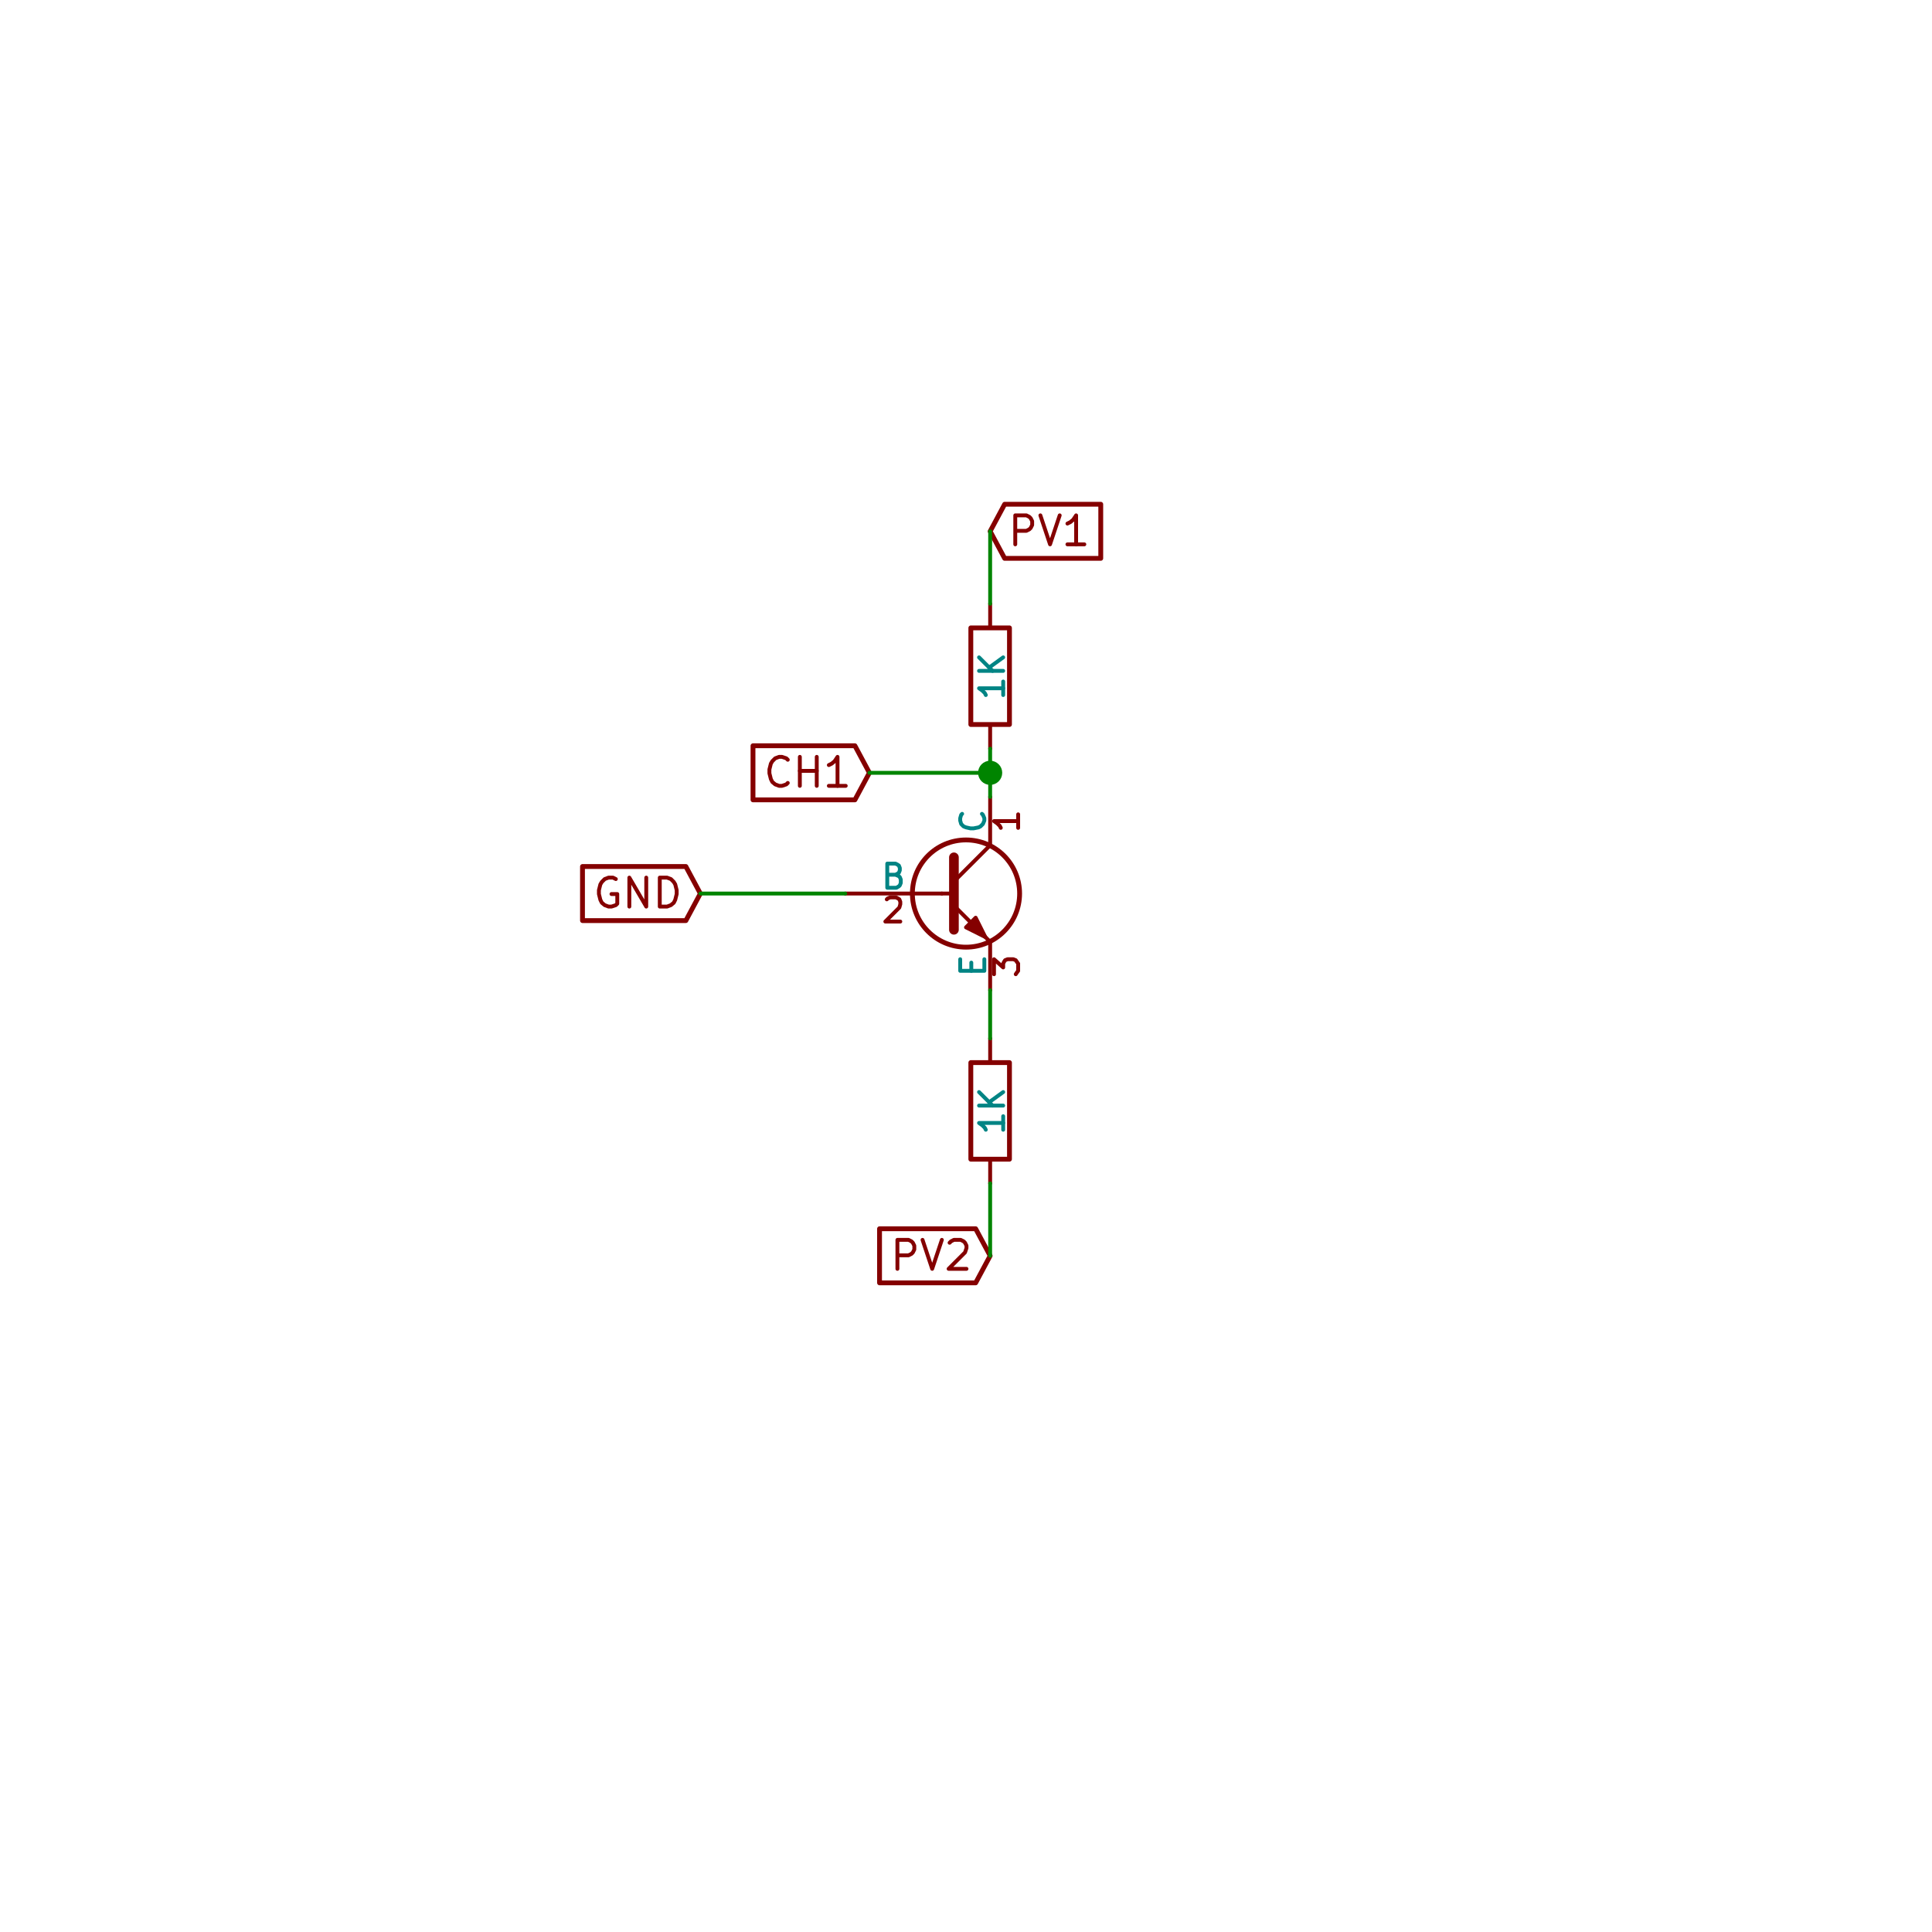
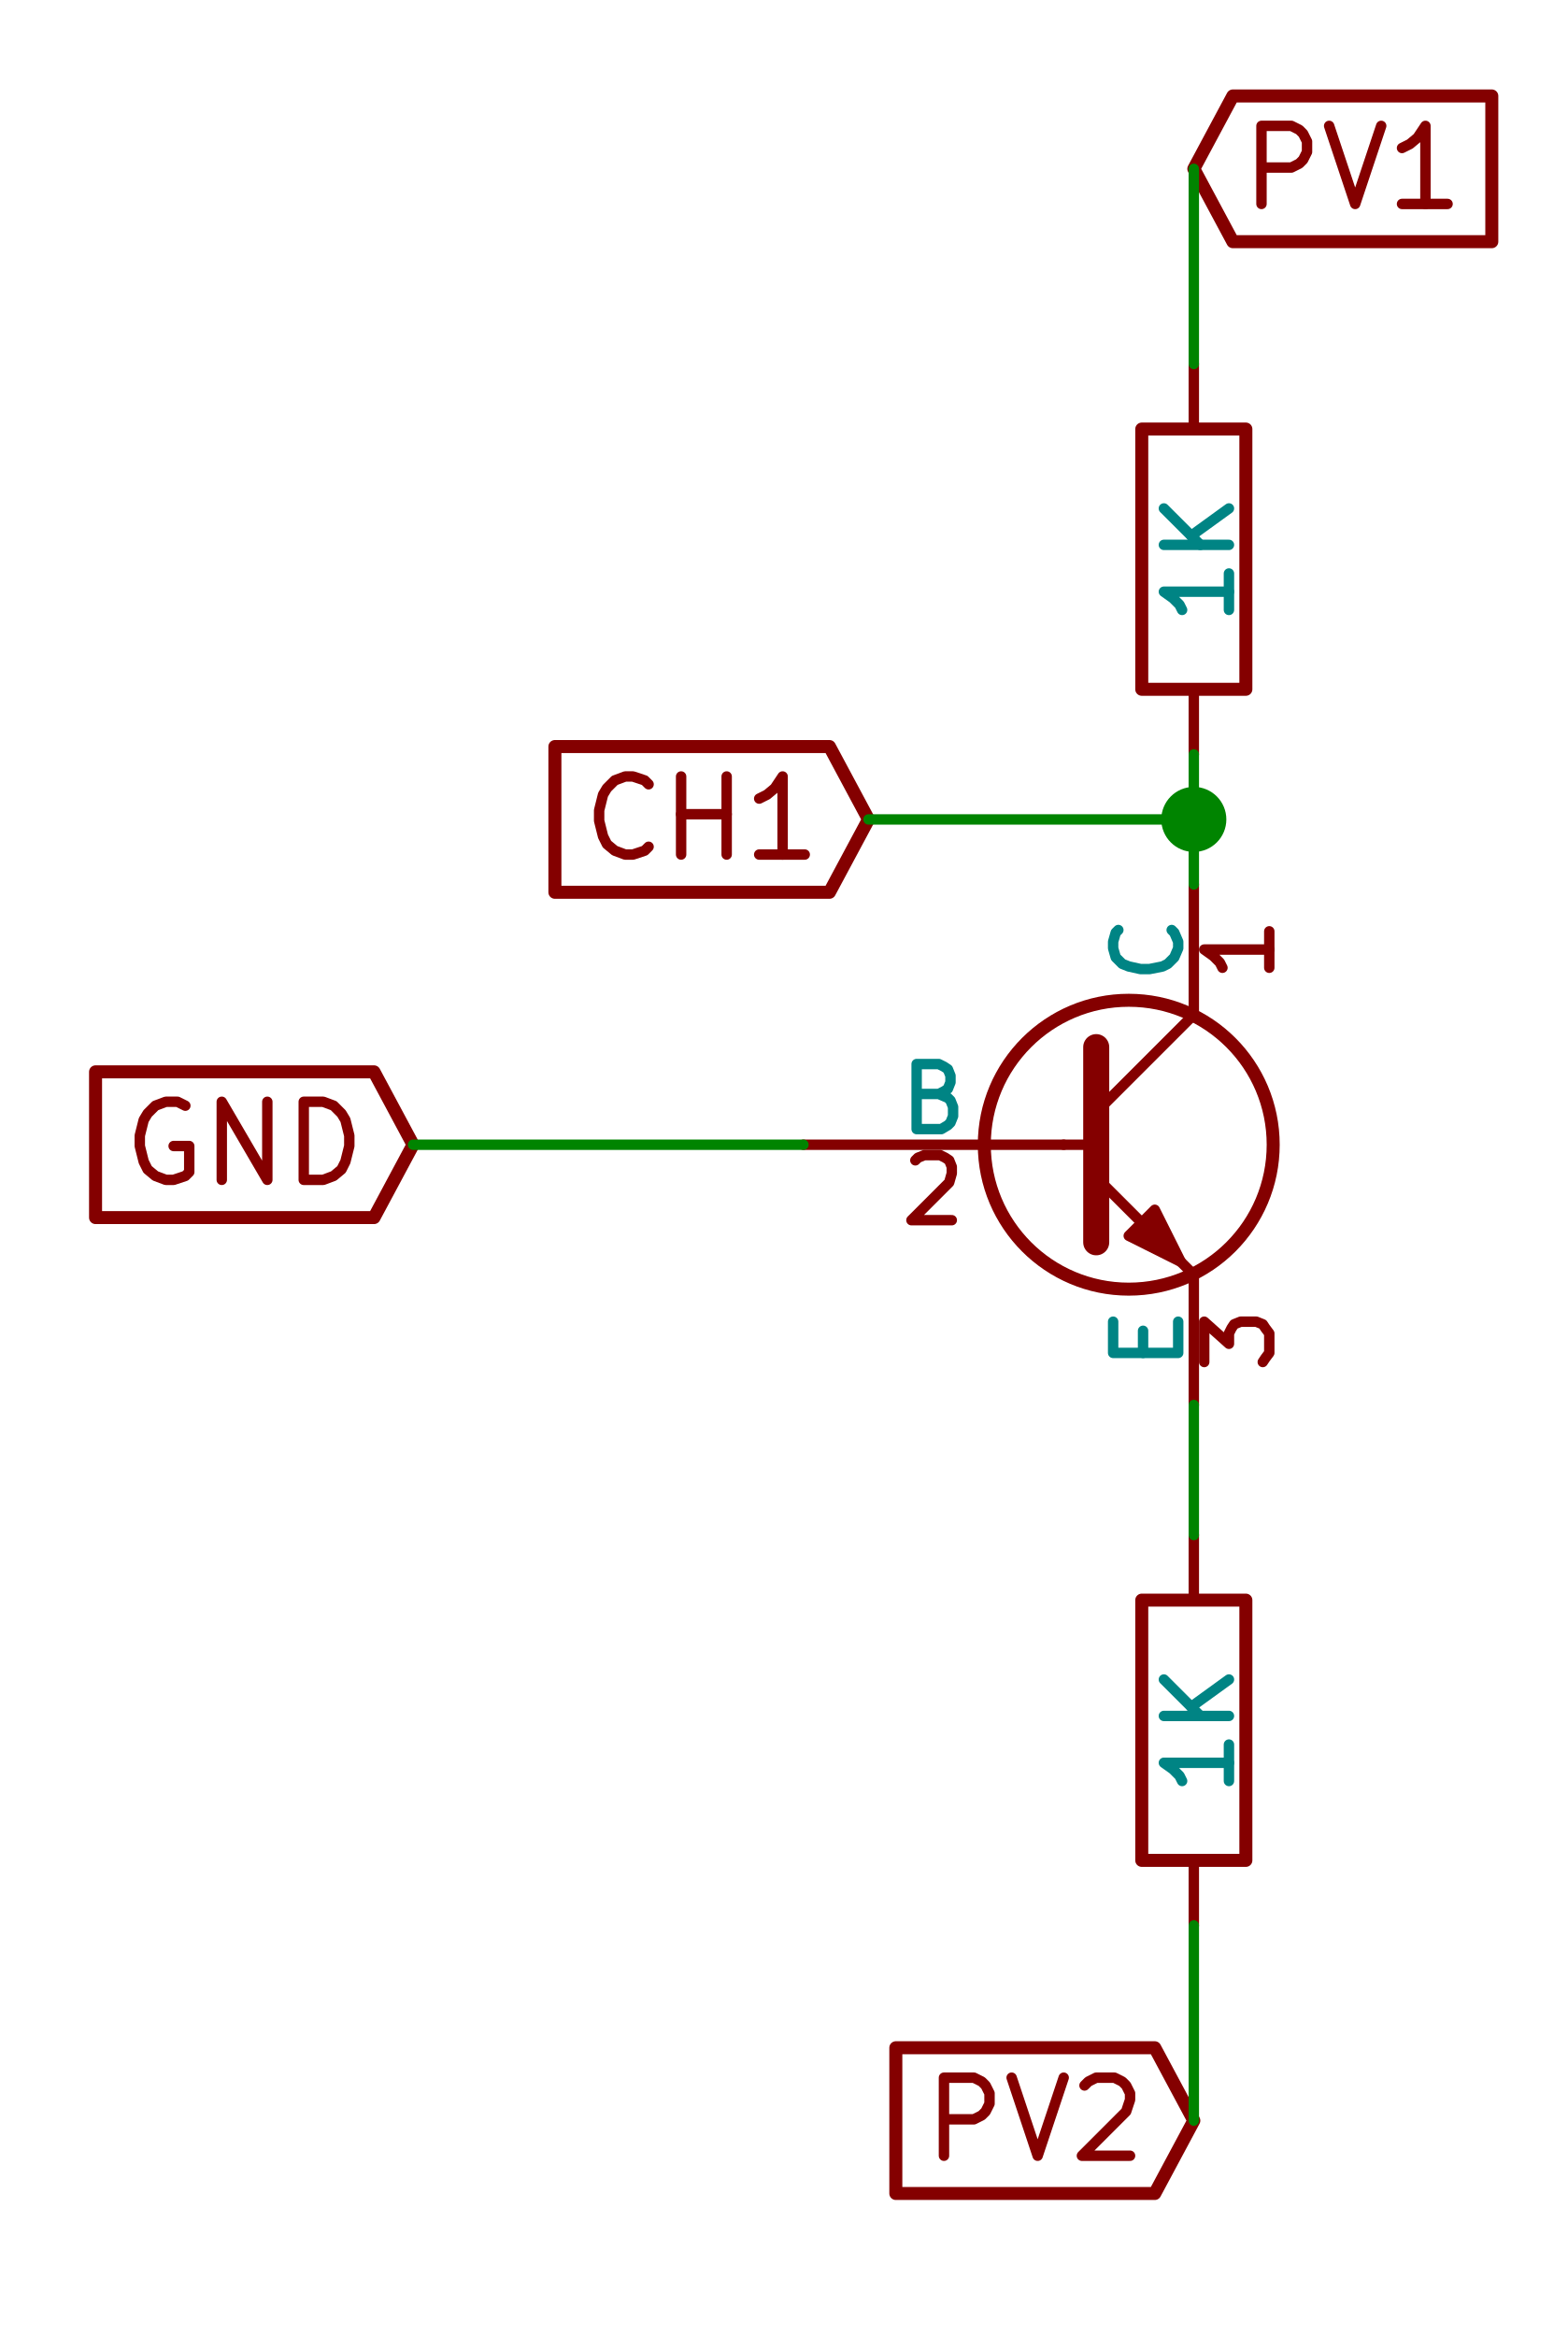
- <svg xmlns="http://www.w3.org/2000/svg" version="1.1" width="10.16cm" height="10.16cm" viewBox="0 0 40000 40000 ">
-   <g style="fill:#000000; fill-opacity:1;stroke:#000000; stroke-opacity:1; stroke-linecap:round; stroke-linejoin:round; " transform="translate(0 0) scale(1 1)">
- </g>
-   <g style="fill:#000000; fill-opacity:0.0;  stroke:#000000; stroke-width:0; stroke-opacity:1;  stroke-linecap:round; stroke-linejoin:round;">
- </g>
-   <g style="fill:#840000; fill-opacity:0.0;  stroke:#840000; stroke-width:0; stroke-opacity:1;  stroke-linecap:round; stroke-linejoin:round;">
- </g>
-   <g style="fill:#840000; fill-opacity:0.0;  stroke:#840000; stroke-width:100; stroke-opacity:1;  stroke-linecap:round; stroke-linejoin:round;">
-     <circle cx="20000" cy="18500" r="1110" />
-   </g>
-   <g style="fill:#840000; fill-opacity:0.0;  stroke:#840000; stroke-width:80; stroke-opacity:1;  stroke-linecap:round; stroke-linejoin:round;">
-     <polyline fill="none;" points="19500,18500 19750,18500 " />
-     <polyline fill="none;" points="19750,18250 20500,17500 " />
-     <polyline fill="none;" points="19750,18750 20500,19500 20500,19500 " />
-   </g>
-   <g style="fill:#840000; fill-opacity:0.0;  stroke:#840000; stroke-width:200; stroke-opacity:1;  stroke-linecap:round; stroke-linejoin:round;">
-     <polyline fill="none;" points="19750,17750 19750,19250 19750,19250 " />
-   </g>
-   <g style="fill:#840000; fill-opacity:1.0;  stroke:#840000; stroke-width:80; stroke-opacity:1;  stroke-linecap:round; stroke-linejoin:round;">
-     <polyline style="fill-rule:evenodd;" points="20000,19200 20200,19000 20400,19400 20000,19200 20000,19200 " />
-   </g>
-   <g style="fill:#840000; fill-opacity:0.0;  stroke:#840000; stroke-width:80; stroke-opacity:1;  stroke-linecap:round; stroke-linejoin:round;">
-     <path d="M20500 17500 L20500 16500 " />
-   </g>
-   <g style="fill:#008484; fill-opacity:0.0;  stroke:#008484; stroke-width:80; stroke-opacity:1;  stroke-linecap:round; stroke-linejoin:round;">
-     <path d="M20330 16850 L20350 16870 L20380 16940 L20380 16990 L20350 17060 L20300 17110 L20260 17130 L20160 17150 L20090 17150 L20000 17130 L19950 17110 L19900 17060 L19880 16990 L19880 16940 L19900 16870 L19920 16850 " />
-   </g>
-   <g style="fill:#840000; fill-opacity:0.0;  stroke:#840000; stroke-width:80; stroke-opacity:1;  stroke-linecap:round; stroke-linejoin:round;">
-     <path d="M21080 16860 L21080 17140 " />
-     <path d="M21080 17000 L20580 17000 L20650 17050 L20700 17100 L20720 17140 " />
-     <path d="M19500 18500 L17500 18500 " />
-   </g>
-   <g style="fill:#008484; fill-opacity:0.0;  stroke:#008484; stroke-width:80; stroke-opacity:1;  stroke-linecap:round; stroke-linejoin:round;">
-     <path d="M18540 18110 L18610 18140 L18630 18160 L18650 18210 L18650 18280 L18630 18330 L18610 18350 L18560 18380 L18370 18380 L18370 17880 L18540 17880 L18580 17900 L18610 17920 L18630 17970 L18630 18020 L18610 18070 L18580 18090 L18540 18110 L18370 18110 " />
-   </g>
-   <g style="fill:#840000; fill-opacity:0.0;  stroke:#840000; stroke-width:80; stroke-opacity:1;  stroke-linecap:round; stroke-linejoin:round;">
-     <path d="M18360 18620 L18380 18600 L18430 18580 L18550 18580 L18590 18600 L18620 18620 L18640 18670 L18640 18720 L18620 18790 L18330 19080 L18640 19080 " />
-     <path d="M20500 19500 L20500 20500 " />
-   </g>
-   <g style="fill:#008484; fill-opacity:0.0;  stroke:#008484; stroke-width:80; stroke-opacity:1;  stroke-linecap:round; stroke-linejoin:round;">
-     <path d="M20110 20100 L20110 19930 " />
-     <path d="M20380 19860 L20380 20100 L19880 20100 L19880 19860 " />
-   </g>
-   <g style="fill:#840000; fill-opacity:0.0;  stroke:#840000; stroke-width:80; stroke-opacity:1;  stroke-linecap:round; stroke-linejoin:round;">
-     <path d="M20580 20170 L20580 19860 L20770 20030 L20770 19950 L20790 19910 L20810 19880 L20860 19860 L20980 19860 L21030 19880 L21050 19910 L21080 19950 L21080 20100 L21050 20140 L21030 20170 " />
-   </g>
-   <g style="fill:#008484; fill-opacity:0.0;  stroke:#008484; stroke-width:80; stroke-opacity:1;  stroke-linecap:round; stroke-linejoin:round;">
-     <path d="M-6550 48810 L-6600 48790 L-6640 48740 L-6710 48670 L-6760 48650 L-6810 48650 " />
-     <path d="M-6790 48770 L-6830 48740 L-6880 48690 L-6900 48600 L-6900 48430 L-6880 48340 L-6830 48290 L-6790 48270 L-6690 48270 L-6640 48290 L-6600 48340 L-6570 48430 L-6570 48600 L-6600 48690 L-6640 48740 L-6690 48770 L-6790 48770 " />
-     <path d="M-6290 48720 L-6270 48740 L-6290 48770 L-6310 48740 L-6290 48720 L-6290 48770 " />
-     <path d="M-6380 48290 L-6340 48270 L-6220 48270 L-6170 48290 L-6150 48340 L-6150 48390 L-6170 48430 L-6190 48460 L-6240 48480 L-6270 48500 L-6290 48550 L-6290 48580 " />
-     <path d="M-5710 49000 L-5640 49030 L-5620 49050 L-5600 49100 L-5600 49170 L-5620 49220 L-5640 49240 L-5690 49270 L-5880 49270 L-5880 48770 L-5710 48770 L-5670 48790 L-5640 48810 L-5620 48860 L-5620 48910 L-5640 48960 L-5670 48980 L-5710 49000 L-5880 49000 " />
-     <path d="M-5100 49220 L-5120 49240 L-5190 49270 L-5240 49270 L-5310 49240 L-5360 49190 L-5380 49150 L-5400 49050 L-5400 48980 L-5380 48890 L-5360 48840 L-5310 48790 L-5240 48770 L-5190 48770 L-5120 48790 L-5100 48810 " />
-     <path d="M-4900 48810 L-4880 48790 L-4830 48770 L-4710 48770 L-4670 48790 L-4640 48810 L-4620 48860 L-4620 48910 L-4640 48980 L-4930 49270 L-4620 49270 " />
-     <path d="M-4450 48770 L-4140 48770 L-4310 48960 L-4230 48960 L-4190 48980 L-4160 49000 L-4140 49050 L-4140 49170 L-4160 49220 L-4190 49240 L-4230 49270 L-4380 49270 L-4420 49240 L-4450 49220 " />
-     <path d="M-3970 48770 L-3640 48770 L-3850 49270 " />
-   </g>
-   <g style="fill:#840000; fill-opacity:0.0;  stroke:#840000; stroke-width:80; stroke-opacity:1;  stroke-linecap:round; stroke-linejoin:round;">
-     <path d="M21020 11270 L21020 10670 L21250 10670 L21310 10700 L21340 10730 L21370 10790 L21370 10870 L21340 10930 L21310 10960 L21250 10990 L21020 10990 " />
-     <path d="M21540 10670 L21740 11270 L21940 10670 " />
-     <path d="M22450 11270 L22100 11270 " />
-     <path d="M22280 11270 L22280 10670 L22220 10760 L22160 10810 L22100 10840 " />
-   </g>
-   <g style="fill:#840000; fill-opacity:0.0;  stroke:#840000; stroke-width:100; stroke-opacity:1;  stroke-linecap:round; stroke-linejoin:round;">
-     <polyline fill="none;" points="20500,11000 20800,11560 22790,11560 22790,11000 22790,10440 20800,10440 20500,11000 " />
-   </g>
-   <g style="fill:#840000; fill-opacity:0.0;  stroke:#840000; stroke-width:80; stroke-opacity:1;  stroke-linecap:round; stroke-linejoin:round;">
-     <path d="M18580 26270 L18580 25670 L18810 25670 L18870 25700 L18900 25730 L18930 25790 L18930 25870 L18900 25930 L18870 25960 L18810 25990 L18580 25990 " />
-     <path d="M19100 25670 L19300 26270 L19500 25670 " />
-     <path d="M19660 25730 L19690 25700 L19750 25670 L19890 25670 L19950 25700 L19980 25730 L20010 25790 L20010 25840 L19980 25930 L19640 26270 L20010 26270 " />
-   </g>
-   <g style="fill:#840000; fill-opacity:0.0;  stroke:#840000; stroke-width:100; stroke-opacity:1;  stroke-linecap:round; stroke-linejoin:round;">
-     <polyline fill="none;" points="20500,26000 20200,25440 18210,25440 18210,26000 18210,26560 20200,26560 20500,26000 " />
-   </g>
-   <g style="fill:#840000; fill-opacity:0.0;  stroke:#840000; stroke-width:0; stroke-opacity:1;  stroke-linecap:round; stroke-linejoin:round;">
- </g>
-   <g style="fill:#840000; fill-opacity:0.0;  stroke:#840000; stroke-width:100; stroke-opacity:1;  stroke-linecap:round; stroke-linejoin:round;">
-     <rect x="20100" y="13000" width="800" height="2000" rx="0" />
-   </g>
-   <g style="fill:#840000; fill-opacity:0.0;  stroke:#840000; stroke-width:80; stroke-opacity:1;  stroke-linecap:round; stroke-linejoin:round;">
-     <path d="M20500 13000 L20500 12500 " />
-     <path d="M20500 15000 L20500 15500 " />
-   </g>
-   <g style="fill:#008484; fill-opacity:0.0;  stroke:#008484; stroke-width:80; stroke-opacity:1;  stroke-linecap:round; stroke-linejoin:round;">
-     <path d="M-12730 21050 L-12970 21210 " />
-     <path d="M-12730 21330 L-13230 21330 L-13230 21140 L-13210 21090 L-13190 21070 L-13140 21050 L-13070 21050 L-13020 21070 L-13000 21090 L-12970 21140 L-12970 21330 " />
-     <path d="M-12780 20760 L-12760 20740 L-12730 20760 L-12760 20780 L-12780 20760 L-12730 20760 " />
-     <path d="M-13210 20850 L-13230 20810 L-13230 20690 L-13210 20640 L-13160 20620 L-13110 20620 L-13070 20640 L-13040 20660 L-13020 20710 L-13000 20740 L-12950 20760 L-12920 20760 " />
-     <path d="M20770 14110 L20770 14390 " />
-     <path d="M20770 14250 L20270 14250 L20340 14300 L20390 14350 L20410 14390 " />
-     <path d="M20770 13890 L20270 13890 " />
-     <path d="M20770 13610 L20480 13820 " />
-     <path d="M20270 13610 L20550 13890 " />
-   </g>
-   <g style="fill:#008484; fill-opacity:0.0;  stroke:#008484; stroke-width:0; stroke-opacity:1;  stroke-linecap:round; stroke-linejoin:round;">
- </g>
-   <g style="fill:#840000; fill-opacity:0.0;  stroke:#840000; stroke-width:0; stroke-opacity:1;  stroke-linecap:round; stroke-linejoin:round;">
- </g>
-   <g style="fill:#840000; fill-opacity:0.0;  stroke:#840000; stroke-width:100; stroke-opacity:1;  stroke-linecap:round; stroke-linejoin:round;">
-     <rect x="20100" y="22000" width="800" height="2000" rx="0" />
-   </g>
-   <g style="fill:#840000; fill-opacity:0.0;  stroke:#840000; stroke-width:80; stroke-opacity:1;  stroke-linecap:round; stroke-linejoin:round;">
-     <path d="M20500 22000 L20500 21500 " />
-     <path d="M20500 24000 L20500 24500 " />
-   </g>
-   <g style="fill:#008484; fill-opacity:0.0;  stroke:#008484; stroke-width:80; stroke-opacity:1;  stroke-linecap:round; stroke-linejoin:round;">
-     <path d="M-16230 18550 L-16470 18710 " />
-     <path d="M-16230 18830 L-16730 18830 L-16730 18640 L-16710 18590 L-16690 18570 L-16640 18550 L-16570 18550 L-16520 18570 L-16500 18590 L-16470 18640 L-16470 18830 " />
-     <path d="M-16280 18260 L-16260 18240 L-16230 18260 L-16260 18280 L-16280 18260 L-16230 18260 " />
-     <path d="M-16710 18350 L-16730 18310 L-16730 18190 L-16710 18140 L-16660 18120 L-16610 18120 L-16570 18140 L-16540 18160 L-16520 18210 L-16500 18240 L-16450 18260 L-16420 18260 " />
-     <path d="M20770 23110 L20770 23390 " />
-     <path d="M20770 23250 L20270 23250 L20340 23300 L20390 23350 L20410 23390 " />
-     <path d="M20770 22890 L20270 22890 " />
-     <path d="M20770 22610 L20480 22820 " />
-     <path d="M20270 22610 L20550 22890 " />
-   </g>
-   <g style="fill:#840000; fill-opacity:0.0;  stroke:#840000; stroke-width:80; stroke-opacity:1;  stroke-linecap:round; stroke-linejoin:round;">
-     <path d="M12750 18200 L12690 18170 L12600 18170 L12520 18200 L12460 18260 L12430 18310 L12400 18430 L12400 18510 L12430 18630 L12460 18690 L12520 18740 L12600 18770 L12660 18770 L12750 18740 L12780 18710 L12780 18510 L12660 18510 " />
-     <path d="M13030 18770 L13030 18170 L13380 18770 L13380 18170 " />
-     <path d="M13660 18770 L13660 18170 L13810 18170 L13890 18200 L13950 18260 L13980 18310 L14010 18430 L14010 18510 L13980 18630 L13950 18690 L13890 18740 L13810 18770 L13660 18770 " />
-   </g>
-   <g style="fill:#840000; fill-opacity:0.0;  stroke:#840000; stroke-width:100; stroke-opacity:1;  stroke-linecap:round; stroke-linejoin:round;">
-     <polyline fill="none;" points="14500,18500 14200,17940 12060,17940 12060,18500 12060,19060 14200,19060 14500,18500 " />
-   </g>
-   <g style="fill:#840000; fill-opacity:0.0;  stroke:#840000; stroke-width:80; stroke-opacity:1;  stroke-linecap:round; stroke-linejoin:round;">
-     <path d="M16310 16210 L16280 16240 L16190 16270 L16130 16270 L16050 16240 L15990 16190 L15960 16130 L15930 16010 L15930 15930 L15960 15810 L15990 15760 L16050 15700 L16130 15670 L16190 15670 L16280 15700 L16310 15730 " />
-     <path d="M16560 16270 L16560 15670 " />
-     <path d="M16560 15960 L16910 15960 " />
-     <path d="M16910 16270 L16910 15670 " />
-     <path d="M17510 16270 L17160 16270 " />
-     <path d="M17340 16270 L17340 15670 L17280 15760 L17220 15810 L17160 15840 " />
-   </g>
-   <g style="fill:#840000; fill-opacity:0.0;  stroke:#840000; stroke-width:100; stroke-opacity:1;  stroke-linecap:round; stroke-linejoin:round;">
-     <polyline fill="none;" points="18000,16000 17700,15440 15590,15440 15590,16000 15590,16560 17700,16560 18000,16000 " />
-   </g>
-   <g style="fill:#840000; fill-opacity:0.0;  stroke:#840000; stroke-width:80; stroke-opacity:1;  stroke-linecap:round; stroke-linejoin:round;">
- </g>
-   <g style="fill:#008400; fill-opacity:0.0;  stroke:#008400; stroke-width:80; stroke-opacity:1;  stroke-linecap:round; stroke-linejoin:round;">
-     <path d="M20500 11000 L20500 12500 " />
-     <path d="M20500 15500 L20500 16500 " />
-     <path d="M18000 16000 L20500 16000 " />
-   </g>
-   <g style="fill:#008400; fill-opacity:0.0;  stroke:#008400; stroke-width:0; stroke-opacity:1;  stroke-linecap:round; stroke-linejoin:round;">
- </g>
-   <g style="fill:#008400; fill-opacity:1.0;  stroke:#008400; stroke-width:100; stroke-opacity:1;  stroke-linecap:round; stroke-linejoin:round;">
-     <circle cx="20500" cy="16000" r="200" />
-   </g>
-   <g style="fill:#008400; fill-opacity:1.0;  stroke:#008400; stroke-width:80; stroke-opacity:1;  stroke-linecap:round; stroke-linejoin:round;">
- </g>
-   <g style="fill:#008400; fill-opacity:0.0;  stroke:#008400; stroke-width:80; stroke-opacity:1;  stroke-linecap:round; stroke-linejoin:round;">
-     <path d="M14500 18500 L17500 18500 " />
-     <path d="M20500 20500 L20500 21500 " />
-     <path d="M20500 24500 L20500 26000 " />
+ <svg xmlns="http://www.w3.org/2000/svg" version="1.1" width="30.6mm" height="45.6mm" viewBox="0 0 12047.244 17952.756" id="svg236">
+   <defs id="defs240" />
+   <g style="fill:#000000;fill-opacity:1;stroke:#000000;stroke-linecap:round;stroke-linejoin:round;stroke-opacity:1" id="g6" transform="translate(0,-22046.559)" />
+   <g style="fill:#000000;fill-opacity:0;stroke:#000000;stroke-width:0;stroke-linecap:round;stroke-linejoin:round;stroke-opacity:1" id="g8" transform="translate(0,-22046.559)" />
+   <g style="fill:#840000;fill-opacity:0;stroke:#840000;stroke-width:0;stroke-linecap:round;stroke-linejoin:round;stroke-opacity:1" id="g10" transform="translate(0,-22046.559)" />
+   <g style="fill:#840000;fill-opacity:0;stroke:#840000;stroke-width:0;stroke-linecap:round;stroke-linejoin:round;stroke-opacity:1" id="g114" transform="translate(0,-22046.559)" />
+   <g style="fill:#008484;fill-opacity:0;stroke:#008484;stroke-width:0;stroke-linecap:round;stroke-linejoin:round;stroke-opacity:1" id="g146" transform="translate(0,-22046.559)" />
+   <g style="fill:#840000;fill-opacity:0;stroke:#840000;stroke-width:0;stroke-linecap:round;stroke-linejoin:round;stroke-opacity:1" id="g148" transform="translate(0,-22046.559)" />
+   <g style="fill:#840000;fill-opacity:0;stroke:#840000;stroke-width:80;stroke-linecap:round;stroke-linejoin:round;stroke-opacity:1" id="g210" transform="translate(0,-22046.559)" />
+   <g style="fill:#008400;fill-opacity:0;stroke:#008400;stroke-width:0;stroke-linecap:round;stroke-linejoin:round;stroke-opacity:1" id="g220" transform="translate(0,-22046.559)" />
+   <g style="fill:#008400;fill-opacity:1;stroke:#008400;stroke-width:80;stroke-linecap:round;stroke-linejoin:round;stroke-opacity:1" id="g226" transform="translate(0,-22046.559)" />
+   <g id="g449" transform="translate(-11325.693,-9702.579)">
+     <path d="m 20770,14110 v 280" id="path134" style="fill:#008484;fill-opacity:0;stroke:#008484;stroke-width:80;stroke-linecap:round;stroke-linejoin:round;stroke-opacity:1" />
+     <path d="m 20770,14250 h -500 l 70,50 50,50 20,40" id="path136" style="fill:#008484;fill-opacity:0;stroke:#008484;stroke-width:80;stroke-linecap:round;stroke-linejoin:round;stroke-opacity:1" />
+     <path d="m 20770,13890 h -500" id="path138" style="fill:#008484;fill-opacity:0;stroke:#008484;stroke-width:80;stroke-linecap:round;stroke-linejoin:round;stroke-opacity:1" />
+     <path d="m 20770,13610 -290,210" id="path140" style="fill:#008484;fill-opacity:0;stroke:#008484;stroke-width:80;stroke-linecap:round;stroke-linejoin:round;stroke-opacity:1" />
+     <path d="m 20270,13610 280,280" id="path142" style="fill:#008484;fill-opacity:0;stroke:#008484;stroke-width:80;stroke-linecap:round;stroke-linejoin:round;stroke-opacity:1" />
+     <path d="m 20770,23110 v 280" id="path168" style="fill:#008484;fill-opacity:0;stroke:#008484;stroke-width:80;stroke-linecap:round;stroke-linejoin:round;stroke-opacity:1" />
+     <path d="m 20770,23250 h -500 l 70,50 50,50 20,40" id="path170" style="fill:#008484;fill-opacity:0;stroke:#008484;stroke-width:80;stroke-linecap:round;stroke-linejoin:round;stroke-opacity:1" />
+     <path d="m 20770,22890 h -500" id="path172" style="fill:#008484;fill-opacity:0;stroke:#008484;stroke-width:80;stroke-linecap:round;stroke-linejoin:round;stroke-opacity:1" />
+     <path d="m 20770,22610 -290,210" id="path174" style="fill:#008484;fill-opacity:0;stroke:#008484;stroke-width:80;stroke-linecap:round;stroke-linejoin:round;stroke-opacity:1" />
+     <path d="m 20270,22610 280,280" id="path176" style="fill:#008484;fill-opacity:0;stroke:#008484;stroke-width:80;stroke-linecap:round;stroke-linejoin:round;stroke-opacity:1" />
+     <g id="g320">
+       <g style="fill:#840000;fill-opacity:0;stroke:#840000;stroke-width:100;stroke-linecap:round;stroke-linejoin:round;stroke-opacity:1" id="g14">
+         <circle cx="20000" cy="18500" r="1110" id="circle12" />
+       </g>
+       <g style="fill:#840000;fill-opacity:0;stroke:#840000;stroke-width:80;stroke-linecap:round;stroke-linejoin:round;stroke-opacity:1" id="g22">
+         <polyline fill="none;" points="19500,18500 19750,18500 " id="polyline16" />
+         <polyline fill="none;" points="19750,18250 20500,17500 " id="polyline18" />
+         <polyline fill="none;" points="19750,18750 20500,19500 20500,19500 " id="polyline20" />
+       </g>
+       <g style="fill:#840000;fill-opacity:0;stroke:#840000;stroke-width:200;stroke-linecap:round;stroke-linejoin:round;stroke-opacity:1" id="g26">
+         <polyline fill="none;" points="19750,17750 19750,19250 19750,19250 " id="polyline24" />
+       </g>
+       <g style="fill:#840000;fill-opacity:1;stroke:#840000;stroke-width:80;stroke-linecap:round;stroke-linejoin:round;stroke-opacity:1" id="g30">
+         <polyline style="fill-rule:evenodd" points="20000,19200 20200,19000 20400,19400 20000,19200 20000,19200 " id="polyline28" />
+       </g>
+       <g style="fill:#840000;fill-opacity:0;stroke:#840000;stroke-width:80;stroke-linecap:round;stroke-linejoin:round;stroke-opacity:1" id="g34">
+         <path d="M 20500,17500 V 16500" id="path32" />
+       </g>
+       <g style="fill:#008484;fill-opacity:0;stroke:#008484;stroke-width:80;stroke-linecap:round;stroke-linejoin:round;stroke-opacity:1" id="g38">
+         <path d="m 20330,16850 20,20 30,70 v 50 l -30,70 -50,50 -40,20 -100,20 h -70 l -90,-20 -50,-20 -50,-50 -20,-70 v -50 l 20,-70 20,-20" id="path36" />
+       </g>
+       <g style="fill:#840000;fill-opacity:0;stroke:#840000;stroke-width:80;stroke-linecap:round;stroke-linejoin:round;stroke-opacity:1" id="g46">
+         <path d="m 21080,16860 v 280" id="path40" />
+         <path d="m 21080,17000 h -500 l 70,50 50,50 20,40" id="path42" />
+         <path d="M 19500,18500 H 17500" id="path44" />
+       </g>
+       <g style="fill:#008484;fill-opacity:0;stroke:#008484;stroke-width:80;stroke-linecap:round;stroke-linejoin:round;stroke-opacity:1" id="g50">
+         <path d="m 18540,18110 70,30 20,20 20,50 v 70 l -20,50 -20,20 -50,30 h -190 v -500 h 170 l 40,20 30,20 20,50 v 50 l -20,50 -30,20 -40,20 h -170" id="path48" />
+       </g>
+       <g style="fill:#840000;fill-opacity:0;stroke:#840000;stroke-width:80;stroke-linecap:round;stroke-linejoin:round;stroke-opacity:1" id="g56">
+         <path d="m 18360,18620 20,-20 50,-20 h 120 l 40,20 30,20 20,50 v 50 l -20,70 -290,290 h 310" id="path52" />
+         <path d="m 20500,19500 v 1000" id="path54" />
+       </g>
+       <g style="fill:#008484;fill-opacity:0;stroke:#008484;stroke-width:80;stroke-linecap:round;stroke-linejoin:round;stroke-opacity:1" id="g62">
+         <path d="m 20110,20100 v -170" id="path58" />
+         <path d="m 20380,19860 v 240 h -500 v -240" id="path60" />
+       </g>
+       <g style="fill:#840000;fill-opacity:0;stroke:#840000;stroke-width:80;stroke-linecap:round;stroke-linejoin:round;stroke-opacity:1" id="g66">
+         <path d="m 20580,20170 v -310 l 190,170 v -80 l 20,-40 20,-30 50,-20 h 120 l 50,20 20,30 30,40 v 150 l -30,40 -20,30" id="path64" />
+       </g>
+       <g style="fill:#840000;fill-opacity:0;stroke:#840000;stroke-width:80;stroke-linecap:round;stroke-linejoin:round;stroke-opacity:1" id="g96">
+         <path d="m 21020,11270 v -600 h 230 l 60,30 30,30 30,60 v 80 l -30,60 -30,30 -60,30 h -230" id="path88" />
+         <path d="m 21540,10670 200,600 200,-600" id="path90" />
+         <path d="m 22450,11270 h -350" id="path92" />
+         <path d="m 22280,11270 v -600 l -60,90 -60,50 -60,30" id="path94" />
+       </g>
+       <g style="fill:#840000;fill-opacity:0;stroke:#840000;stroke-width:100;stroke-linecap:round;stroke-linejoin:round;stroke-opacity:1" id="g100">
+         <polyline fill="none;" points="20500,11000 20800,11560 22790,11560 22790,11000 22790,10440 20800,10440 20500,11000 " id="polyline98" />
+       </g>
+       <g style="fill:#840000;fill-opacity:0;stroke:#840000;stroke-width:80;stroke-linecap:round;stroke-linejoin:round;stroke-opacity:1" id="g108">
+         <path d="m 18580,26270 v -600 h 230 l 60,30 30,30 30,60 v 80 l -30,60 -30,30 -60,30 h -230" id="path102" />
+         <path d="m 19100,25670 200,600 200,-600" id="path104" />
+         <path d="m 19660,25730 30,-30 60,-30 h 140 l 60,30 30,30 30,60 v 50 l -30,90 -340,340 h 370" id="path106" />
+       </g>
+       <g style="fill:#840000;fill-opacity:0;stroke:#840000;stroke-width:100;stroke-linecap:round;stroke-linejoin:round;stroke-opacity:1" id="g112">
+         <polyline fill="none;" points="20500,26000 20200,25440 18210,25440 18210,26000 18210,26560 20200,26560 20500,26000 " id="polyline110" />
+       </g>
+       <g style="fill:#840000;fill-opacity:0;stroke:#840000;stroke-width:100;stroke-linecap:round;stroke-linejoin:round;stroke-opacity:1" id="g118">
+         <rect x="20100" y="13000" width="800" height="2000" rx="0" id="rect116" />
+       </g>
+       <g style="fill:#840000;fill-opacity:0;stroke:#840000;stroke-width:80;stroke-linecap:round;stroke-linejoin:round;stroke-opacity:1" id="g124">
+         <path d="m 20500,13000 v -500" id="path120" />
+         <path d="m 20500,15000 v 500" id="path122" />
+       </g>
+       <g style="fill:#840000;fill-opacity:0;stroke:#840000;stroke-width:100;stroke-linecap:round;stroke-linejoin:round;stroke-opacity:1" id="g152">
+         <rect x="20100" y="22000" width="800" height="2000" rx="0" id="rect150" />
+       </g>
+       <g style="fill:#840000;fill-opacity:0;stroke:#840000;stroke-width:80;stroke-linecap:round;stroke-linejoin:round;stroke-opacity:1" id="g158">
+         <path d="m 20500,22000 v -500" id="path154" />
+         <path d="m 20500,24000 v 500" id="path156" />
+       </g>
+       <g style="fill:#840000;fill-opacity:0;stroke:#840000;stroke-width:80;stroke-linecap:round;stroke-linejoin:round;stroke-opacity:1" id="g186">
+         <path d="m 12750,18200 -60,-30 h -90 l -80,30 -60,60 -30,50 -30,120 v 80 l 30,120 30,60 60,50 80,30 h 60 l 90,-30 30,-30 v -200 h -120" id="path180" />
+         <path d="m 13030,18770 v -600 l 350,600 v -600" id="path182" />
+         <path d="m 13660,18770 v -600 h 150 l 80,30 60,60 30,50 30,120 v 80 l -30,120 -30,60 -60,50 -80,30 h -150" id="path184" />
+       </g>
+       <g style="fill:#840000;fill-opacity:0;stroke:#840000;stroke-width:100;stroke-linecap:round;stroke-linejoin:round;stroke-opacity:1" id="g190">
+         <polyline fill="none;" points="14500,18500 14200,17940 12060,17940 12060,18500 12060,19060 14200,19060 14500,18500 " id="polyline188" />
+       </g>
+       <g style="fill:#840000;fill-opacity:0;stroke:#840000;stroke-width:80;stroke-linecap:round;stroke-linejoin:round;stroke-opacity:1" id="g204">
+         <path d="m 16310,16210 -30,30 -90,30 h -60 l -80,-30 -60,-50 -30,-60 -30,-120 v -80 l 30,-120 30,-50 60,-60 80,-30 h 60 l 90,30 30,30" id="path192" />
+         <path d="m 16560,16270 v -600" id="path194" />
+         <path d="m 16560,15960 h 350" id="path196" />
+         <path d="m 16910,16270 v -600" id="path198" />
+         <path d="m 17510,16270 h -350" id="path200" />
+         <path d="m 17340,16270 v -600 l -60,90 -60,50 -60,30" id="path202" />
+       </g>
+       <g style="fill:#840000;fill-opacity:0;stroke:#840000;stroke-width:100;stroke-linecap:round;stroke-linejoin:round;stroke-opacity:1" id="g208">
+         <polyline fill="none;" points="18000,16000 17700,15440 15590,15440 15590,16000 15590,16560 17700,16560 18000,16000 " id="polyline206" />
+       </g>
+       <g style="fill:#008400;fill-opacity:0;stroke:#008400;stroke-width:80;stroke-linecap:round;stroke-linejoin:round;stroke-opacity:1" id="g218">
+         <path d="m 20500,11000 v 1500" id="path212" />
+         <path d="m 20500,15500 v 1000" id="path214" />
+         <path d="m 18000,16000 h 2500" id="path216" />
+       </g>
+       <g style="fill:#008400;fill-opacity:1;stroke:#008400;stroke-width:100;stroke-linecap:round;stroke-linejoin:round;stroke-opacity:1" id="g224">
+         <circle cx="20500" cy="16000" r="200" id="circle222" />
+       </g>
+       <g style="fill:#008400;fill-opacity:0;stroke:#008400;stroke-width:80;stroke-linecap:round;stroke-linejoin:round;stroke-opacity:1" id="g234">
+         <path d="m 14500,18500 h 3000" id="path228" />
+         <path d="m 20500,20500 v 1000" id="path230" />
+         <path d="m 20500,24500 v 1500" id="path232" />
+       </g>
+     </g>
  </g>
</svg>
